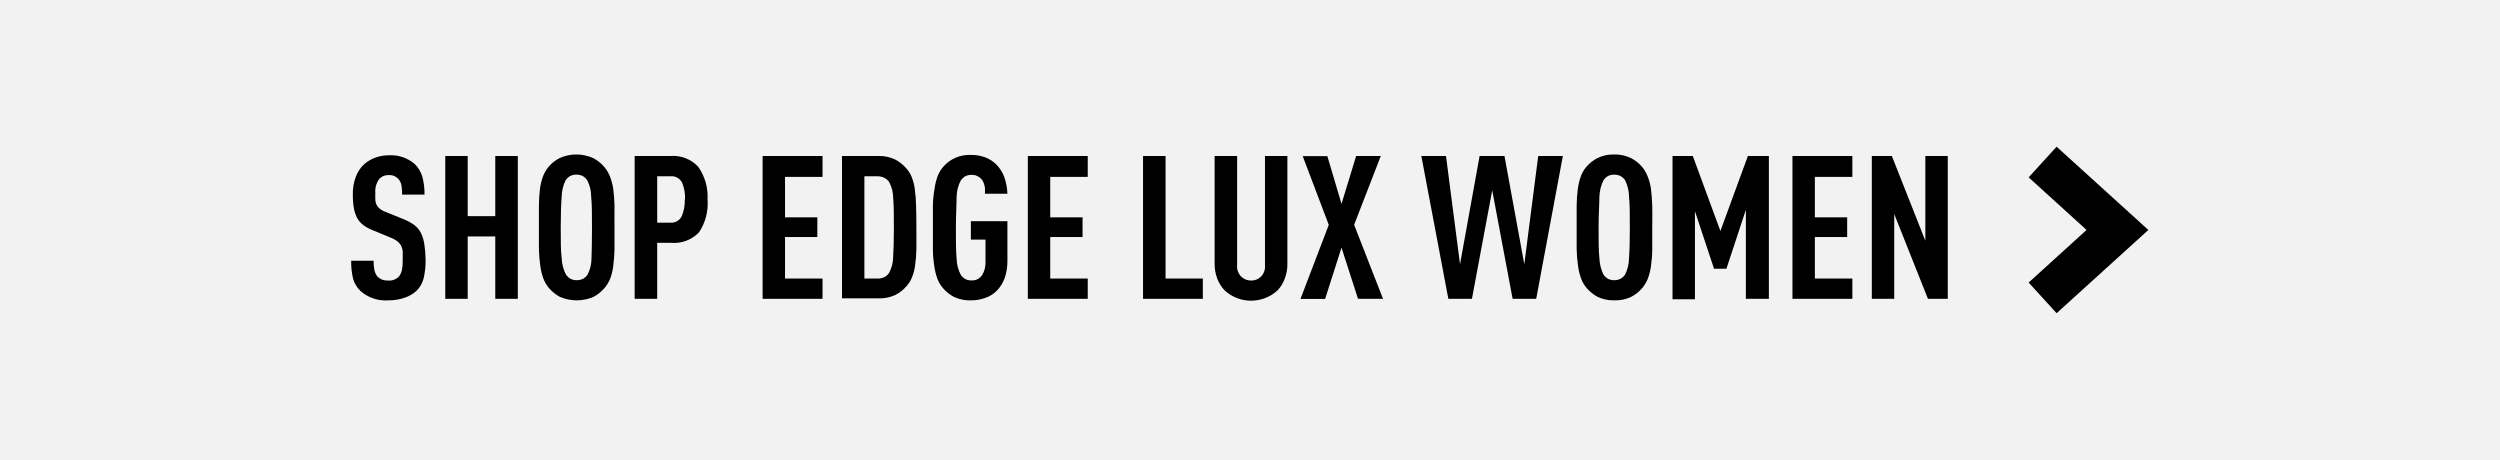
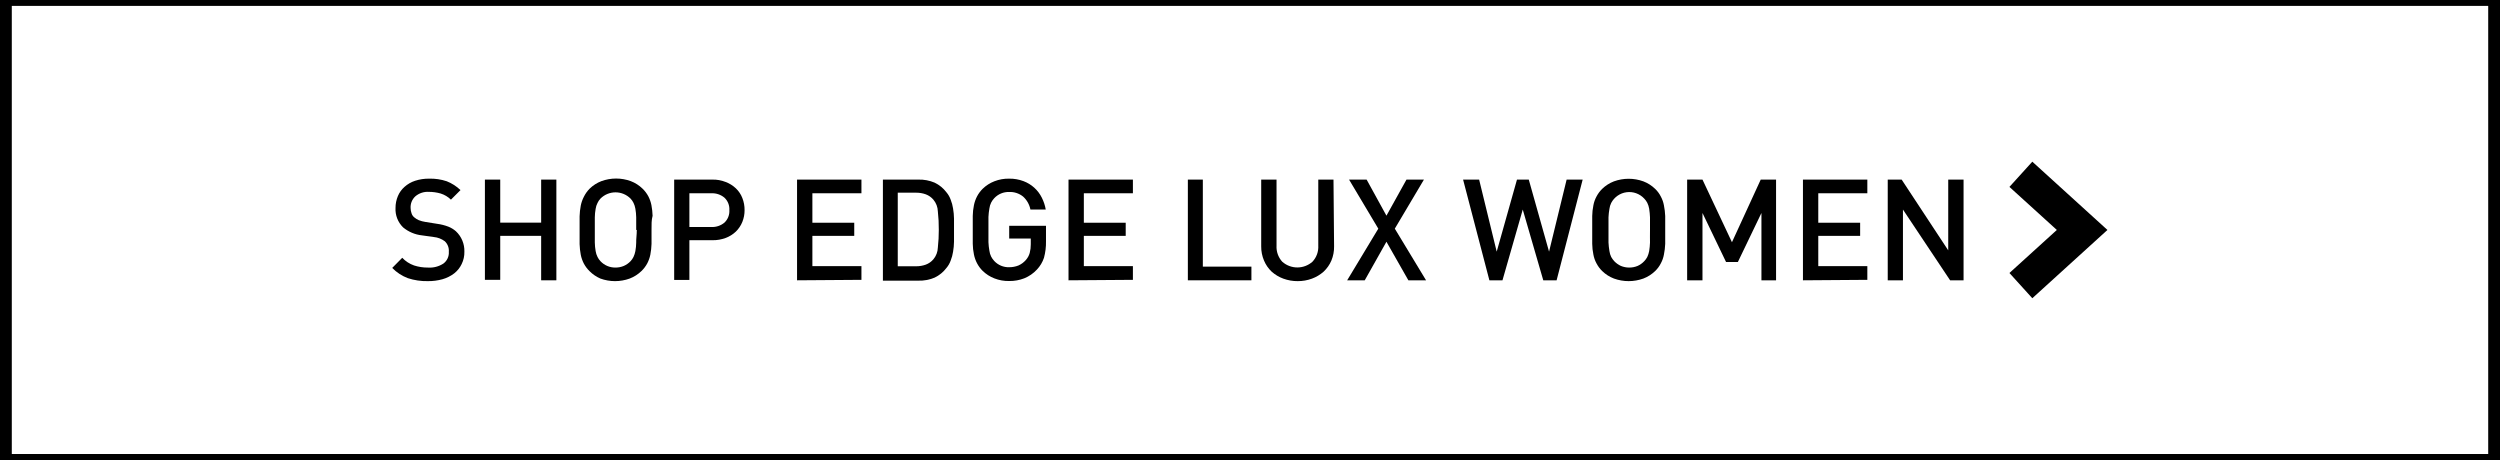
<svg xmlns="http://www.w3.org/2000/svg" viewBox="0 0 212 39">
  <defs>
-     <style>.cls-1{fill:#f2f2f2;}</style>
+     <style>.cls-1{fill:#fff;}</style>
  </defs>
  <g id="Layer_2" data-name="Layer 2">
-     <rect class="cls-1" y="-0.5" width="212" height="40" />
+     <rect class="cls-1" x="0.5" width="211" height="39" />
+     <path d="M211,.5v38H1V.5H211m1-1H0v40H212V-.5Z" />
  </g>
  <g id="Layer_1" data-name="Layer 1">
-     <path d="M36.09,22a6.52,6.52,0,0,1-.16,1.58,2.25,2.25,0,0,1-.62,1.09,2.83,2.83,0,0,1-1,.58,4.16,4.16,0,0,1-1.4.22,3.2,3.2,0,0,1-2.35-.8,2.39,2.39,0,0,1-.61-1,6,6,0,0,1-.17-1.56h1.9a4.15,4.15,0,0,0,.07.8,1.39,1.39,0,0,0,.27.56,1.33,1.33,0,0,0,.35.23,1.38,1.38,0,0,0,.54.09,1.14,1.14,0,0,0,.92-.34,1.35,1.35,0,0,0,.25-.54,3.48,3.48,0,0,0,.07-.8c0-.32,0-.59,0-.8a1.49,1.49,0,0,0-.17-.54,1.33,1.33,0,0,0-.35-.36,2.41,2.41,0,0,0-.58-.29l-1.45-.6a3.58,3.58,0,0,1-.78-.42,2,2,0,0,1-.52-.59,3,3,0,0,1-.29-.84,6.79,6.79,0,0,1-.09-1.19A4,4,0,0,1,30.17,15a2.71,2.71,0,0,1,.74-1.1,3,3,0,0,1,.91-.53,3.24,3.24,0,0,1,1.16-.2,3.07,3.07,0,0,1,2.18.73A2.5,2.5,0,0,1,35.82,15,5.68,5.68,0,0,1,36,16.5H34.1a4,4,0,0,0-.05-.73,1.06,1.06,0,0,0-.24-.56,1,1,0,0,0-.85-.36,1.14,1.14,0,0,0-.48.09,1,1,0,0,0-.33.25,1.76,1.76,0,0,0-.32,1.19,5.53,5.53,0,0,0,0,.63,1.09,1.09,0,0,0,.14.43,1.18,1.18,0,0,0,.31.32,2.3,2.3,0,0,0,.52.25l1.43.58a4.18,4.18,0,0,1,.9.49,2.1,2.1,0,0,1,.56.66,3.46,3.46,0,0,1,.29.94A9.67,9.67,0,0,1,36.09,22Z" />
-     <path d="M42,25.34V20.05H39.66v5.29h-1.9V13.23h1.9v5.1H42v-5.1h1.91V25.34Z" />
-     <path d="M52.11,19.29c0,.71,0,1.34,0,1.87A13.28,13.28,0,0,1,52,22.58a4.7,4.7,0,0,1-.26,1.06,2.87,2.87,0,0,1-.49.8,3.27,3.27,0,0,1-.93.74,3.6,3.6,0,0,1-2.83,0,3.27,3.27,0,0,1-.93-.74,3,3,0,0,1-.48-.81,5.37,5.37,0,0,1-.26-1.05,13.28,13.28,0,0,1-.12-1.42c0-.53,0-1.16,0-1.87s0-1.34,0-1.88A12.85,12.85,0,0,1,45.79,16a5.3,5.3,0,0,1,.26-1.06,3,3,0,0,1,.48-.81,3.08,3.08,0,0,1,.93-.73,3.49,3.49,0,0,1,2.83,0,3.08,3.08,0,0,1,.93.73,2.87,2.87,0,0,1,.49.8A4.7,4.7,0,0,1,52,16a13.49,13.49,0,0,1,.11,1.42C52.1,18,52.11,18.57,52.11,19.29Zm-1.91,0c0-1.11,0-2-.07-2.62a3,3,0,0,0-.34-1.4,1.23,1.23,0,0,0-.35-.33,1.19,1.19,0,0,0-.56-.13,1.13,1.13,0,0,0-.56.13,1.37,1.37,0,0,0-.35.33,3.31,3.31,0,0,0-.34,1.4c-.05.63-.08,1.51-.08,2.62s0,2,.08,2.61A3.31,3.31,0,0,0,48,23.3a1.37,1.37,0,0,0,.35.33,1.13,1.13,0,0,0,.56.13,1.19,1.19,0,0,0,.56-.13,1.23,1.23,0,0,0,.35-.33,3,3,0,0,0,.34-1.4C50.18,21.27,50.2,20.4,50.2,19.29Z" />
-     <path d="M60,16.92a4.39,4.39,0,0,1-.73,2.79,2.93,2.93,0,0,1-2.38.88H55.73v4.75H53.82V13.23h3a2.91,2.91,0,0,1,2.38.9A4.39,4.39,0,0,1,60,16.92Zm-1.91,0a3.35,3.35,0,0,0-.25-1.44,1,1,0,0,0-1-.53H55.73v3.93H56.8a1,1,0,0,0,1-.52A3.35,3.35,0,0,0,58.07,16.92Z" />
-     <path d="M64.67,25.34V13.23h5.08V15H66.57v3.43h2.74V20.1H66.57v3.52h3.18v1.72Z" />
-     <path d="M77.71,19.27c0,.7,0,1.32,0,1.84a10.91,10.91,0,0,1-.11,1.4,4.05,4.05,0,0,1-.26,1,2.4,2.4,0,0,1-.49.78,3,3,0,0,1-.92.72,3.09,3.09,0,0,1-1.42.29H71.4V13.23h3.08a3.09,3.09,0,0,1,1.42.29,3.17,3.17,0,0,1,.92.72,2.47,2.47,0,0,1,.49.77,4,4,0,0,1,.26,1,10.75,10.75,0,0,1,.11,1.39Q77.71,18.24,77.71,19.27Zm-1.91,0c0-1.07,0-1.9-.06-2.5a2.81,2.81,0,0,0-.34-1.33,1,1,0,0,0-.39-.35,1.18,1.18,0,0,0-.58-.14H73.3v8.67h1.13a1.18,1.18,0,0,0,.58-.13,1,1,0,0,0,.39-.36,2.84,2.84,0,0,0,.34-1.35C75.78,21.17,75.8,20.33,75.8,19.27Z" />
-     <path d="M85.43,22.11a4.34,4.34,0,0,1-.23,1.46,3,3,0,0,1-.64,1.05,2.49,2.49,0,0,1-1,.64,3.56,3.56,0,0,1-1.25.21,3.1,3.1,0,0,1-1.41-.29,3.14,3.14,0,0,1-.93-.74,2.62,2.62,0,0,1-.48-.8,5.3,5.3,0,0,1-.26-1.06,9.42,9.42,0,0,1-.12-1.42c0-.53,0-1.16,0-1.87s0-1.34,0-1.88A9.54,9.54,0,0,1,79.25,16a5.3,5.3,0,0,1,.26-1.06,2.62,2.62,0,0,1,.48-.8,2.9,2.9,0,0,1,2.34-1,3.32,3.32,0,0,1,1.24.21,2.71,2.71,0,0,1,.92.6A3,3,0,0,1,85.16,15a4.91,4.91,0,0,1,.27,1.43H83.52a3.44,3.44,0,0,0,0-.54,1.93,1.93,0,0,0-.17-.53A1.06,1.06,0,0,0,83,15a1,1,0,0,0-.62-.17,1.09,1.09,0,0,0-.55.13,1.23,1.23,0,0,0-.35.33,3.13,3.13,0,0,0-.36,1.4c0,.63-.06,1.51-.06,2.62s0,2,.06,2.61a3.13,3.13,0,0,0,.36,1.4,1.23,1.23,0,0,0,.35.33,1.09,1.09,0,0,0,.55.13,1,1,0,0,0,.91-.46,2,2,0,0,0,.28-1.09V20.32H82.33V18.76h3.1Z" />
-     <path d="M87.16,25.34V13.23h5.08V15H89.06v3.43H91.8V20.1H89.06v3.52h3.18v1.72Z" />
-     <path d="M96.93,25.34V13.23h1.91V23.62H102v1.72Z" />
-     <path d="M109.17,22.36a3.33,3.33,0,0,1-.22,1.26,2.86,2.86,0,0,1-.61,1,3.32,3.32,0,0,1-4.5,0,3,3,0,0,1-.62-1,3.54,3.54,0,0,1-.22-1.26V13.23h1.91v9.23a1.21,1.21,0,0,0,.35,1,1.17,1.17,0,0,0,.84.33,1.15,1.15,0,0,0,.83-.33,1.24,1.24,0,0,0,.34-1V13.23h1.9Z" />
-     <path d="M115.16,25.34,113.76,21l-1.39,4.35h-2.09l2.4-6.28-2.21-5.83h2.09l1.2,4.05L115,13.23h2.09l-2.26,5.83,2.45,6.28Z" />
-     <path d="M130.27,25.34h-2l-1.73-9.2-1.72,9.2h-2l-2.29-12.11h2.09l1.19,9.18,1.66-9.18h2.11l1.68,9.18,1.18-9.18h2.09Z" />
-     <path d="M140.11,19.29c0,.71,0,1.34,0,1.87s-.06,1-.11,1.42a4.67,4.67,0,0,1-.27,1.06,2.84,2.84,0,0,1-.48.8,3.18,3.18,0,0,1-.94.74,3.07,3.07,0,0,1-1.41.29,3.13,3.13,0,0,1-1.41-.29,3.27,3.27,0,0,1-.93-.74,2.56,2.56,0,0,1-.48-.81,5.37,5.37,0,0,1-.26-1.05,13.28,13.28,0,0,1-.12-1.42c0-.53,0-1.16,0-1.87s0-1.34,0-1.88A12.85,12.85,0,0,1,133.8,16a5.3,5.3,0,0,1,.26-1.06,2.56,2.56,0,0,1,.48-.81,3.08,3.08,0,0,1,.93-.73,3,3,0,0,1,1.41-.3,3,3,0,0,1,1.41.3,3,3,0,0,1,.94.73,2.84,2.84,0,0,1,.48.8A4.67,4.67,0,0,1,140,16c.05.41.09.88.11,1.42S140.11,18.57,140.11,19.29Zm-1.9,0c0-1.11,0-2-.07-2.62a3.16,3.16,0,0,0-.34-1.4,1.15,1.15,0,0,0-.36-.33,1.13,1.13,0,0,0-.56-.13,1.12,1.12,0,0,0-.55.13,1.23,1.23,0,0,0-.35.33,3.44,3.44,0,0,0-.35,1.4c0,.63-.07,1.51-.07,2.62s0,2,.07,2.61a3.44,3.44,0,0,0,.35,1.4,1.23,1.23,0,0,0,.35.33,1.12,1.12,0,0,0,.55.13,1.13,1.13,0,0,0,.56-.13,1.15,1.15,0,0,0,.36-.33,3.16,3.16,0,0,0,.34-1.4C138.19,21.27,138.21,20.4,138.21,19.29Z" />
-     <path d="M148.05,25.34V17.79l-1.65,5h-1.05l-1.62-4.88v7.47h-1.9V13.23h1.72l2.34,6.36,2.33-6.36H150V25.34Z" />
-     <path d="M152,25.34V13.23h5.08V15H153.9v3.43h2.74V20.1H153.9v3.52h3.18v1.72Z" />
-     <path d="M163.49,25.34l-2.86-7.19v7.19h-1.9V13.23h1.7l2.84,7.19V13.23h1.9V25.34Z" />
-     <polygon points="174.4 26.56 172.03 23.96 176.94 19.5 172.03 15.04 174.4 12.44 182.18 19.5 174.4 26.56" />
+     <path d="M39.38,21.34a2.25,2.25,0,0,1-.23,1.05,2.21,2.21,0,0,1-.63.79,3,3,0,0,1-1,.5,4.43,4.43,0,0,1-1.24.16,5.06,5.06,0,0,1-1.69-.25,3.64,3.64,0,0,1-1.33-.87l.85-.86a2.5,2.5,0,0,0,1,.65,3.7,3.7,0,0,0,1.18.18,2.13,2.13,0,0,0,1.31-.34,1.14,1.14,0,0,0,.46-1,1.1,1.1,0,0,0-.34-.89,1.82,1.82,0,0,0-.93-.36l-1-.14a3,3,0,0,1-1.61-.68,2.15,2.15,0,0,1-.64-1.65,2.56,2.56,0,0,1,.2-1,2.14,2.14,0,0,1,.57-.79,2.5,2.5,0,0,1,.89-.51,3.69,3.69,0,0,1,1.2-.18,4.31,4.31,0,0,1,1.48.22,3.58,3.58,0,0,1,1.17.75l-.81.81a2.2,2.2,0,0,0-.87-.52,3.64,3.64,0,0,0-1-.14,1.61,1.61,0,0,0-1.15.38,1.25,1.25,0,0,0-.4,1,1.27,1.27,0,0,0,.08.44.69.69,0,0,0,.24.35,1.54,1.54,0,0,0,.37.23,2.61,2.61,0,0,0,.56.15l1,.16a4.21,4.21,0,0,1,.95.24,2.2,2.2,0,0,1,.64.39A2.28,2.28,0,0,1,39.38,21.34Z" />
+     <path d="M45.89,23.77V20H42.42v3.73h-1.3V15.23h1.3v3.65h3.47V15.23h1.29v8.54Z" />
+     <path d="M55.25,19.5c0,.45,0,.84,0,1.18a5.75,5.75,0,0,1-.1.91,2.81,2.81,0,0,1-.26.74,2.64,2.64,0,0,1-.49.65,2.94,2.94,0,0,1-1,.64,3.63,3.63,0,0,1-2.49,0A2.94,2.94,0,0,1,50,23a2.64,2.64,0,0,1-.49-.65,2.81,2.81,0,0,1-.26-.74,5.75,5.75,0,0,1-.1-.91c0-.34,0-.73,0-1.18s0-.84,0-1.18a5.75,5.75,0,0,1,.1-.91,2.81,2.81,0,0,1,.26-.74A2.64,2.64,0,0,1,50,16a2.94,2.94,0,0,1,1-.64,3.63,3.63,0,0,1,2.49,0,2.94,2.94,0,0,1,1,.64,2.64,2.64,0,0,1,.49.65,2.81,2.81,0,0,1,.26.74,5.75,5.75,0,0,1,.1.91C55.24,18.66,55.25,19.05,55.25,19.5Zm-1.3,0c0-.42,0-.78,0-1.07a4.63,4.63,0,0,0-.07-.73,1.84,1.84,0,0,0-.16-.5,1.45,1.45,0,0,0-.25-.36,1.8,1.8,0,0,0-2.55,0,1.34,1.34,0,0,0-.25.37,1.55,1.55,0,0,0-.16.5,4.38,4.38,0,0,0-.07.72c0,.29,0,.65,0,1.07s0,.78,0,1.06a4.63,4.63,0,0,0,.07.73,1.63,1.63,0,0,0,.16.5,1.45,1.45,0,0,0,.25.36,1.71,1.71,0,0,0,1.27.54,1.8,1.8,0,0,0,.71-.14,1.78,1.78,0,0,0,.57-.4,1.45,1.45,0,0,0,.25-.36,2,2,0,0,0,.16-.5,4.38,4.38,0,0,0,.07-.72C53.94,20.28,54,19.92,54,19.5Z" />
+     <path d="M63.14,17.82a2.63,2.63,0,0,1-.19,1,2.42,2.42,0,0,1-.55.82,2.56,2.56,0,0,1-.87.54,3.06,3.06,0,0,1-1.12.19H58.46v3.37H57.17V15.23h3.24a2.87,2.87,0,0,1,1.12.2,2.56,2.56,0,0,1,.87.54,2.24,2.24,0,0,1,.55.82A2.7,2.7,0,0,1,63.14,17.82Zm-1.29,0a1.34,1.34,0,0,0-.42-1.06,1.61,1.61,0,0,0-1.1-.37H58.46v2.86h1.87a1.61,1.61,0,0,0,1.1-.37A1.34,1.34,0,0,0,61.85,17.82Z" />
+     <path d="M67.59,23.77V15.23h5.46v1.16H68.89v2.5h3.55V20H68.89v2.57h4.16v1.16Z" />
+     <path d="M80.9,19.5c0,.34,0,.67,0,1a5.46,5.46,0,0,1-.08.85,3.35,3.35,0,0,1-.2.74,2,2,0,0,1-.36.63,2.73,2.73,0,0,1-1,.82,3.29,3.29,0,0,1-1.39.26h-3V15.23h3a3.29,3.29,0,0,1,1.39.26,2.73,2.73,0,0,1,1,.82,2,2,0,0,1,.36.63,3.35,3.35,0,0,1,.2.74,5.46,5.46,0,0,1,.08.85C80.9,18.83,80.9,19.16,80.9,19.5Zm-1.29,0a13.22,13.22,0,0,0-.08-1.57,1.62,1.62,0,0,0-.38-1,1.56,1.56,0,0,0-.64-.45,2.39,2.39,0,0,0-.82-.14H76.13v6.24h1.56a2.39,2.39,0,0,0,.82-.14,1.56,1.56,0,0,0,.64-.45,1.62,1.62,0,0,0,.38-1A13.22,13.22,0,0,0,79.61,19.5Z" />
+     <path d="M88.7,20.46a5,5,0,0,1-.17,1.4,2.69,2.69,0,0,1-.6,1,3,3,0,0,1-1.07.74,3.38,3.38,0,0,1-1.28.23,3.24,3.24,0,0,1-1.25-.22,2.94,2.94,0,0,1-1-.64,2.6,2.6,0,0,1-.48-.65,2.81,2.81,0,0,1-.26-.74,4.77,4.77,0,0,1-.1-.91c0-.34,0-.73,0-1.18s0-.84,0-1.18a4.77,4.77,0,0,1,.1-.91,2.81,2.81,0,0,1,.26-.74,2.6,2.6,0,0,1,.48-.65,2.94,2.94,0,0,1,1-.64,3.24,3.24,0,0,1,1.25-.22,3.3,3.3,0,0,1,1.21.21,2.85,2.85,0,0,1,1.56,1.41,3.59,3.59,0,0,1,.33,1h-1.3a2,2,0,0,0-.62-1.1,1.77,1.77,0,0,0-1.18-.39,1.66,1.66,0,0,0-1.27.53,1.64,1.64,0,0,0-.26.37,1.56,1.56,0,0,0-.15.5,5.61,5.61,0,0,0-.08.72c0,.29,0,.65,0,1.07s0,.78,0,1.07a5.61,5.61,0,0,0,.08.72,1.56,1.56,0,0,0,.15.5,1.64,1.64,0,0,0,.26.37,1.66,1.66,0,0,0,1.27.53,2.09,2.09,0,0,0,.79-.15,1.76,1.76,0,0,0,.62-.46,1.48,1.48,0,0,0,.33-.6,2.78,2.78,0,0,0,.09-.74v-.48H85.58V19.15H88.7Z" />
+     <path d="M90.61,23.77V15.23h5.46v1.16H91.91v2.5h3.55V20H91.91v2.57h4.16v1.16Z" />
+     <path d="M100.73,23.77V15.23H102v7.38h4.12v1.16Z" />
+     <path d="M113.13,20.89a3,3,0,0,1-.23,1.21,2.79,2.79,0,0,1-.65.93,3.11,3.11,0,0,1-1,.6,3.42,3.42,0,0,1-1.21.21,3.46,3.46,0,0,1-1.21-.21,3.06,3.06,0,0,1-1-.6,2.76,2.76,0,0,1-.64-.93,3,3,0,0,1-.24-1.21V15.23h1.3v5.6a1.87,1.87,0,0,0,.48,1.36,1.93,1.93,0,0,0,2.57,0,1.83,1.83,0,0,0,.49-1.36v-5.6h1.29Z" />
+     <path d="M119.43,23.77l-1.86-3.27-1.84,3.27h-1.49l2.64-4.38-2.48-4.16h1.49l1.68,3.06,1.7-3.06h1.48l-2.47,4.16,2.65,4.38Z" />
+     <path d="M132,23.77h-1.13l-1.74-6-1.72,6H126.3l-2.23-8.54h1.36l1.49,6.11,1.72-6.11h1l1.72,6.11,1.49-6.11h1.36Z" />
+     <path d="M141.21,19.5c0,.45,0,.84,0,1.18a5.67,5.67,0,0,1-.11.91,2.5,2.5,0,0,1-.26.74,2.37,2.37,0,0,1-.48.65,2.94,2.94,0,0,1-1,.64,3.66,3.66,0,0,1-2.5,0,2.94,2.94,0,0,1-1-.64,2.6,2.6,0,0,1-.48-.65,2.5,2.5,0,0,1-.26-.74,4.77,4.77,0,0,1-.1-.91c0-.34,0-.73,0-1.18s0-.84,0-1.18a4.77,4.77,0,0,1,.1-.91,2.5,2.5,0,0,1,.26-.74,2.6,2.6,0,0,1,.48-.65,2.94,2.94,0,0,1,1-.64,3.66,3.66,0,0,1,2.5,0,2.94,2.94,0,0,1,1,.64,2.37,2.37,0,0,1,.48.65,2.5,2.5,0,0,1,.26.74,5.67,5.67,0,0,1,.11.91C141.21,18.66,141.21,19.05,141.21,19.5Zm-1.29,0c0-.42,0-.78,0-1.07a6.25,6.25,0,0,0-.07-.73,1.84,1.84,0,0,0-.16-.5,1.5,1.5,0,0,0-.26-.36,1.73,1.73,0,0,0-2.8.37,1.56,1.56,0,0,0-.15.5,5.61,5.61,0,0,0-.08.72c0,.29,0,.65,0,1.07s0,.78,0,1.06a6,6,0,0,0,.08.73,1.64,1.64,0,0,0,.15.5,1.83,1.83,0,0,0,.26.36,1.85,1.85,0,0,0,.56.4,1.87,1.87,0,0,0,.71.14,1.83,1.83,0,0,0,.71-.14,1.74,1.74,0,0,0,.56-.4,1.5,1.5,0,0,0,.26-.36,2,2,0,0,0,.16-.5,5.84,5.84,0,0,0,.07-.72C139.91,20.28,139.92,19.92,139.92,19.5Z" />
+     <path d="M149.37,23.77V18.06l-2,4.16h-1l-2-4.16v5.71h-1.3V15.23h1.3l2.5,5.31,2.44-5.31h1.3v8.54Z" />
+     <path d="M152.89,23.77V15.23h5.46v1.16h-4.16v2.5h3.55V20h-3.55v2.57h4.16v1.16Z" />
+     <path d="M165.37,23.77l-4-6v6h-1.29V15.23h1.18l3.95,6v-6h1.3v8.54Z" />
+     <polygon points="172.34 25.29 170.4 23.15 174.42 19.5 170.4 15.85 172.34 13.71 178.71 19.5 172.34 25.29" />
  </g>
</svg>
